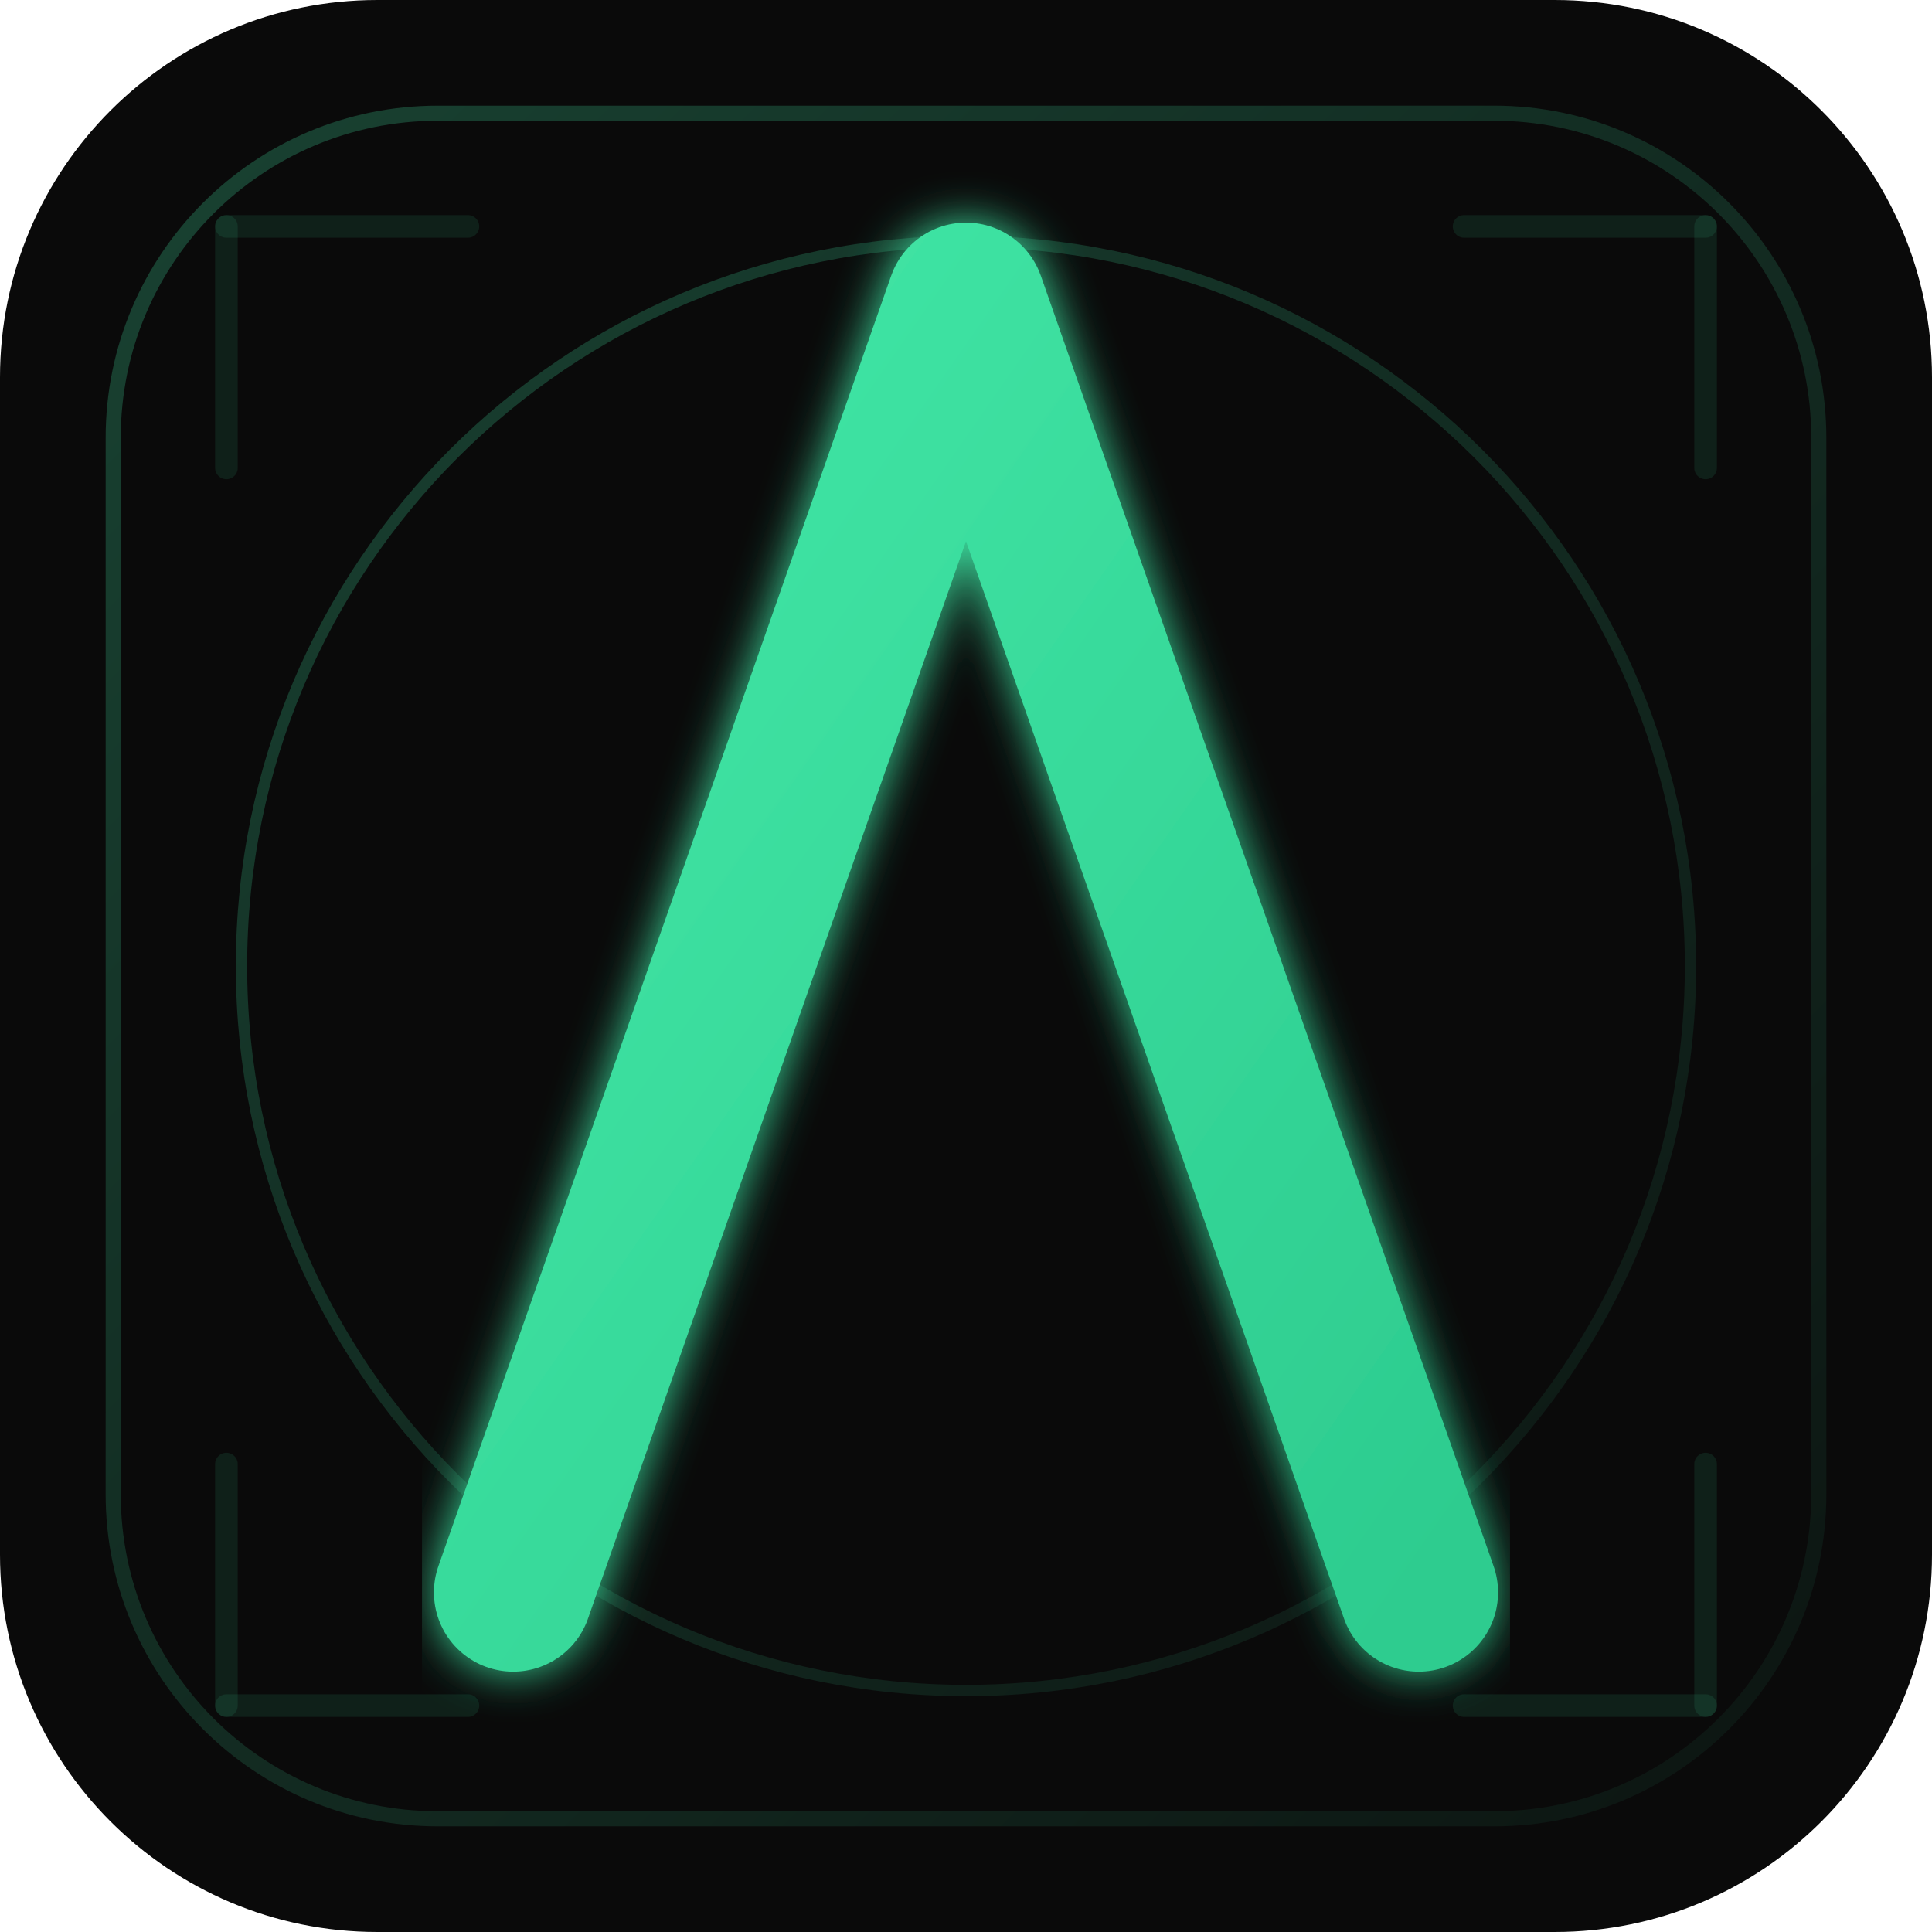
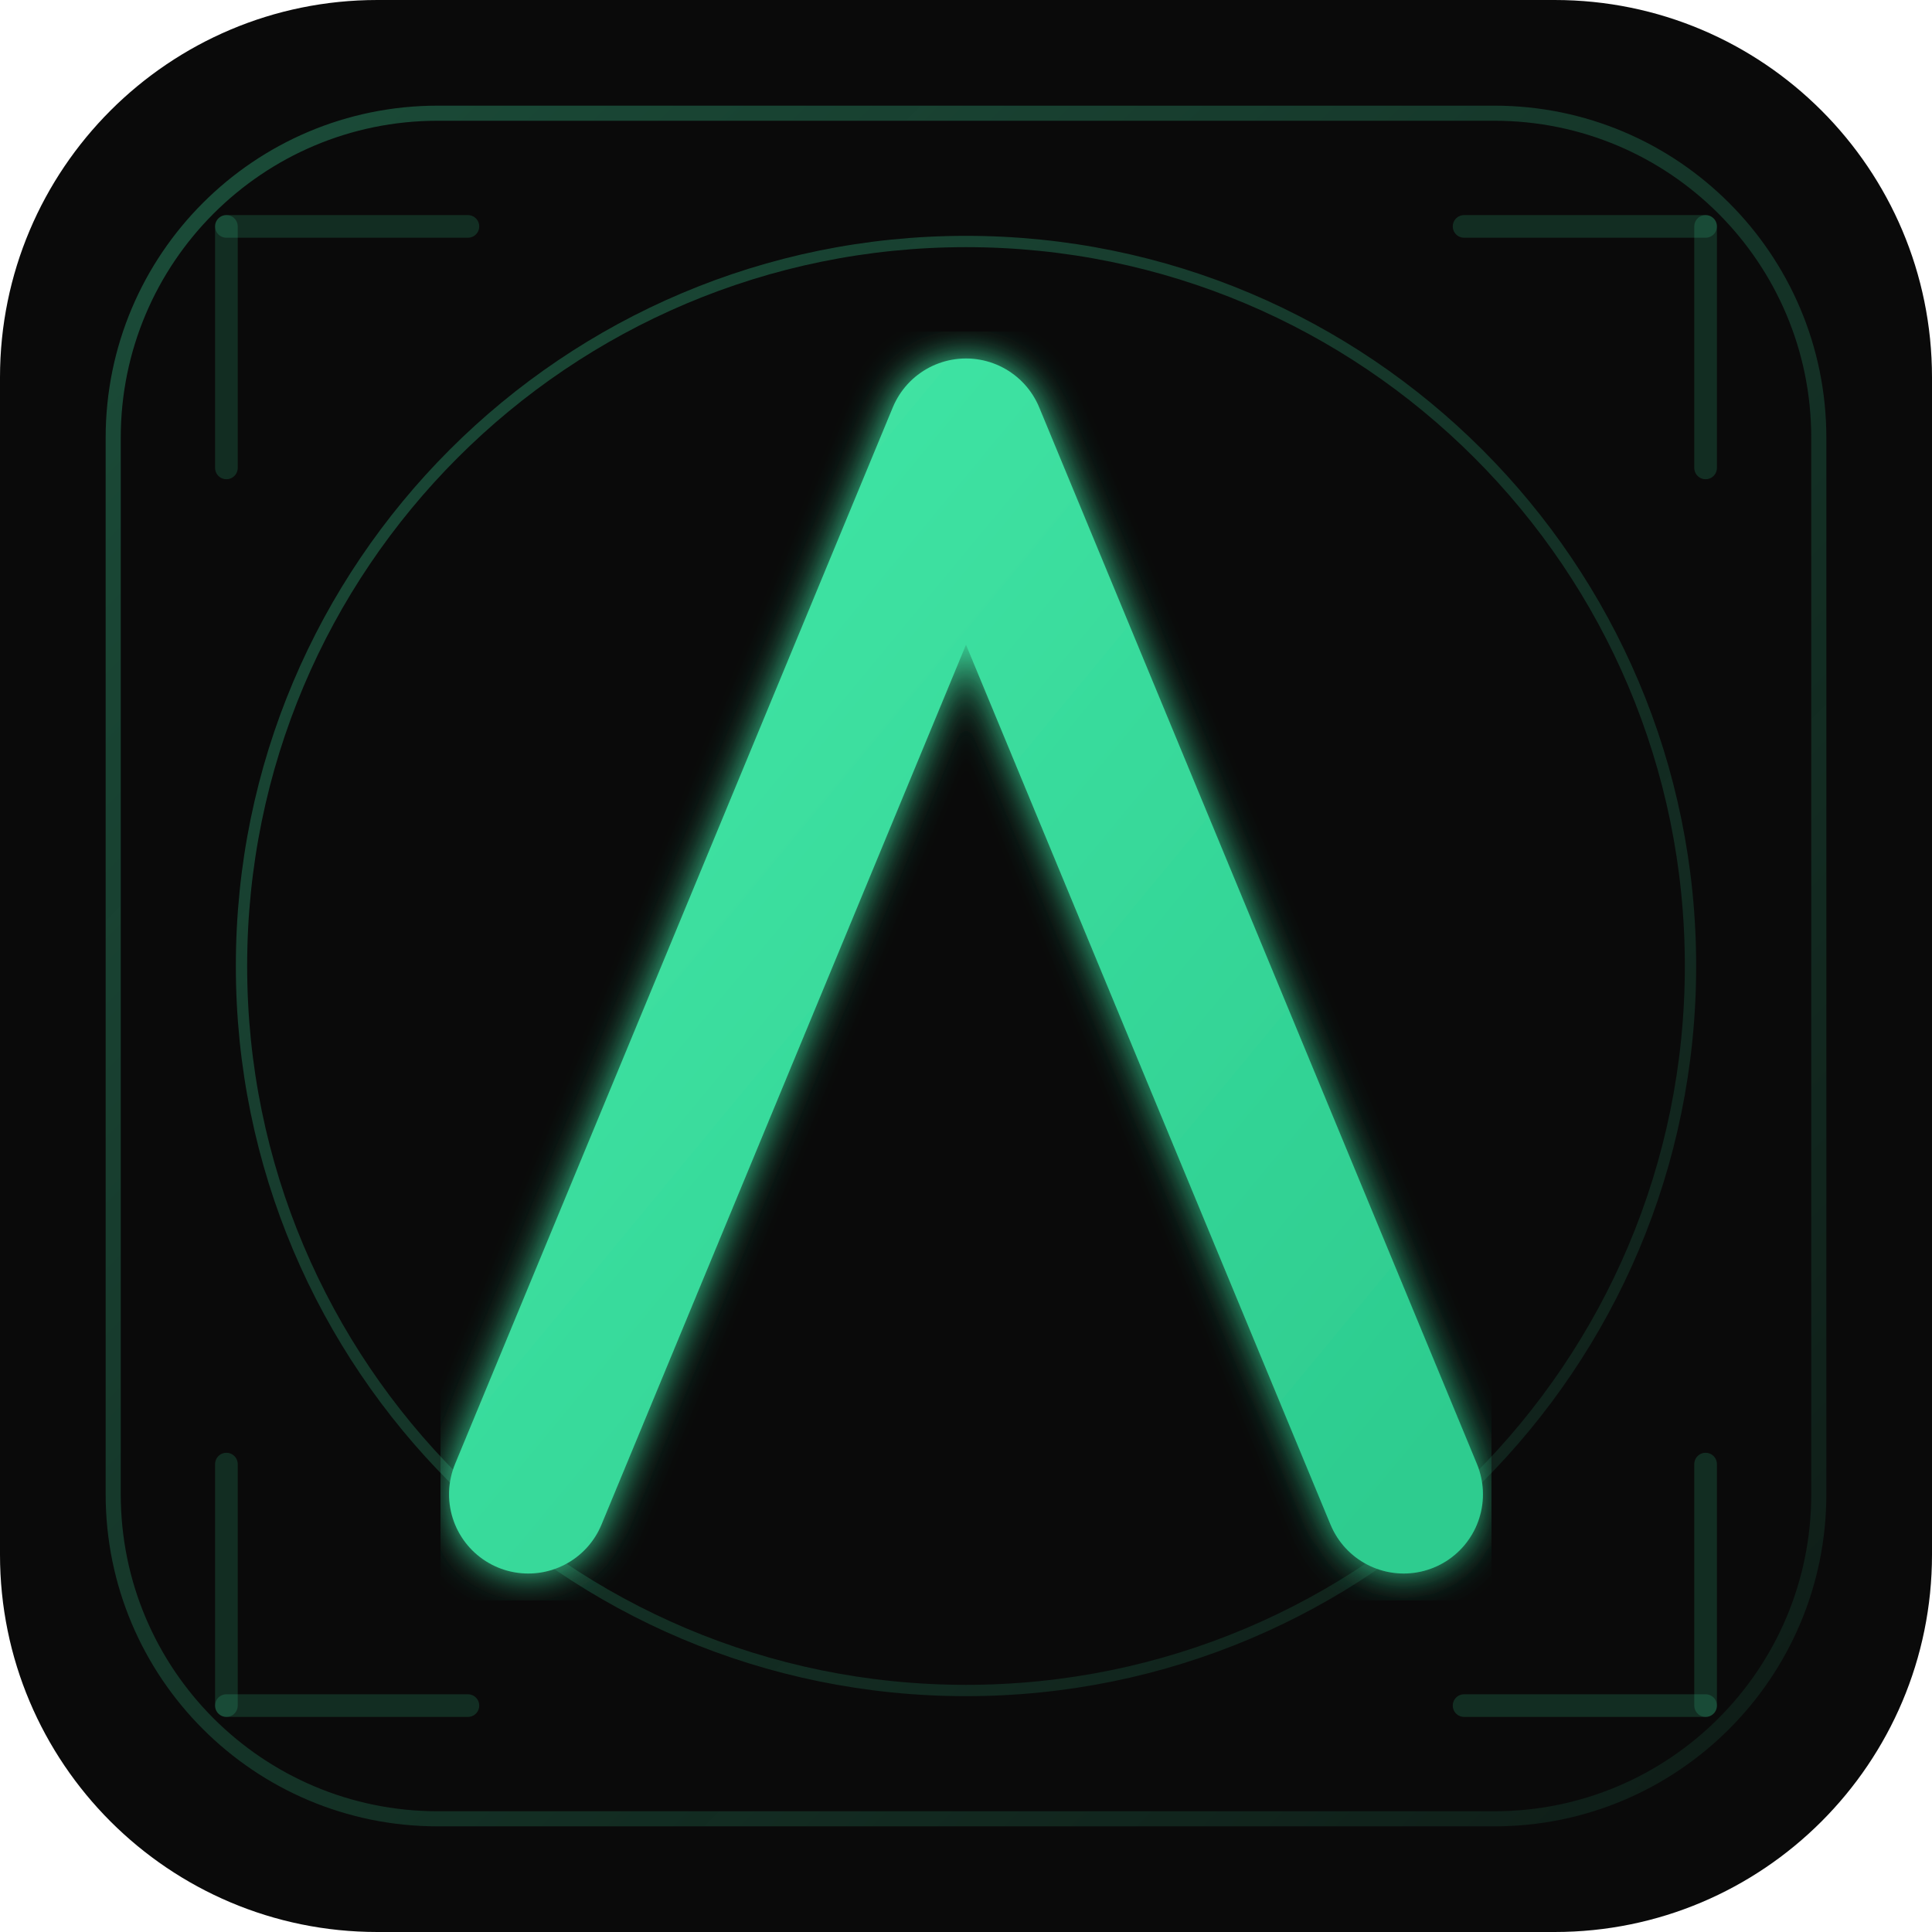
<svg xmlns="http://www.w3.org/2000/svg" viewBox="0 0 512 512">
  <defs>
    <linearGradient id="a" x1="0" y1="0" x2="1" y2="1">
      <stop offset="0%" stop-color="#43E8A7" />
      <stop offset="100%" stop-color="#2dcc8f" />
    </linearGradient>
    <linearGradient id="b" x1="0" y1="0" x2="1" y2="1">
-       <stop offset="0%" stop-color="#43E8A7" stop-opacity=".25" />
-       <stop offset="100%" stop-color="#43E8A7" stop-opacity=".05" />
+       <stop offset="0%" stop-color="#43E8A7" stop-opacity=".30" />
+       <stop offset="100%" stop-color="#43E8A7" stop-opacity=".08" />
    </linearGradient>
    <filter id="g">
-       <feGaussianBlur stdDeviation="6" result="b" />
+       <feGaussianBlur stdDeviation="5" result="b" />
      <feMerge>
        <feMergeNode in="b" />
        <feMergeNode in="SourceGraphic" />
      </feMerge>
    </filter>
  </defs>
  <rect width="512" height="512" rx="100" fill="#0a0a0a" />
  <rect x="30" y="30" width="452" height="452" rx="86" fill="none" stroke="url(#b)" stroke-width="4" />
  <circle cx="256" cy="256" r="192" fill="none" stroke="url(#b)" stroke-width="3" />
-   <g stroke="#43E8A7" stroke-opacity=".1" stroke-width="6" stroke-linecap="round">
+   <g stroke="#43E8A7" stroke-opacity=".16" stroke-width="6" stroke-linecap="round">
    <line x1="60" y1="60" x2="124" y2="60" />
    <line x1="60" y1="60" x2="60" y2="124" />
    <line x1="452" y1="60" x2="388" y2="60" />
    <line x1="452" y1="60" x2="452" y2="124" />
    <line x1="60" y1="452" x2="124" y2="452" />
    <line x1="60" y1="452" x2="60" y2="388" />
    <line x1="452" y1="452" x2="388" y2="452" />
    <line x1="452" y1="452" x2="452" y2="388" />
  </g>
  <g filter="url(#g)">
-     <path d="M136 422 L256 80 L376 422" fill="none" stroke="url(#a)" stroke-width="42" stroke-linecap="round" stroke-linejoin="round" />
-     <line x1="180" y1="320" x2="332" y2="320" stroke="url(#a)" stroke-width="32" stroke-linecap="round" />
+     <path d="M140 396 L256 116 L372 396" fill="none" stroke="url(#a)" stroke-width="42" stroke-linecap="round" stroke-linejoin="round" />
+     <line x1="188" y1="310" x2="324" y2="310" stroke="url(#a)" stroke-width="32" stroke-linecap="round" />
  </g>
</svg>
